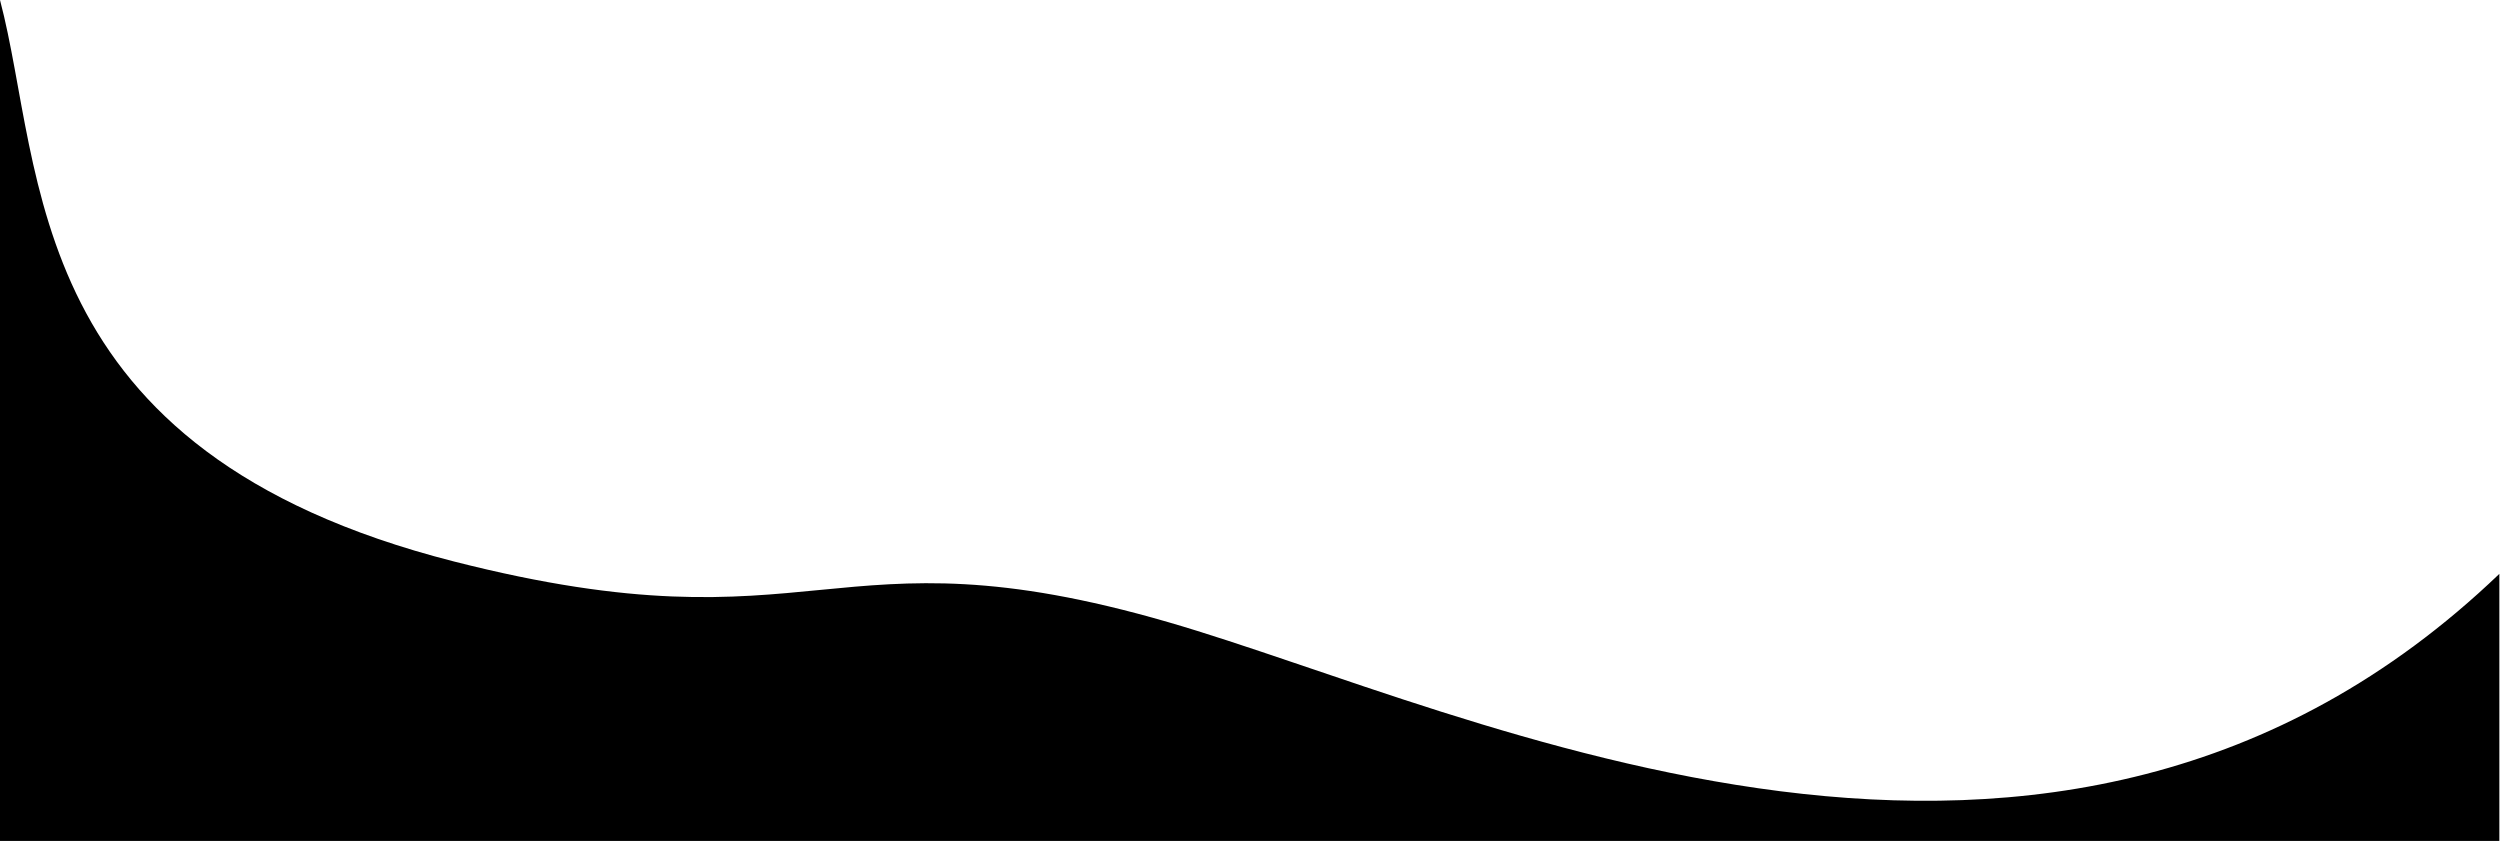
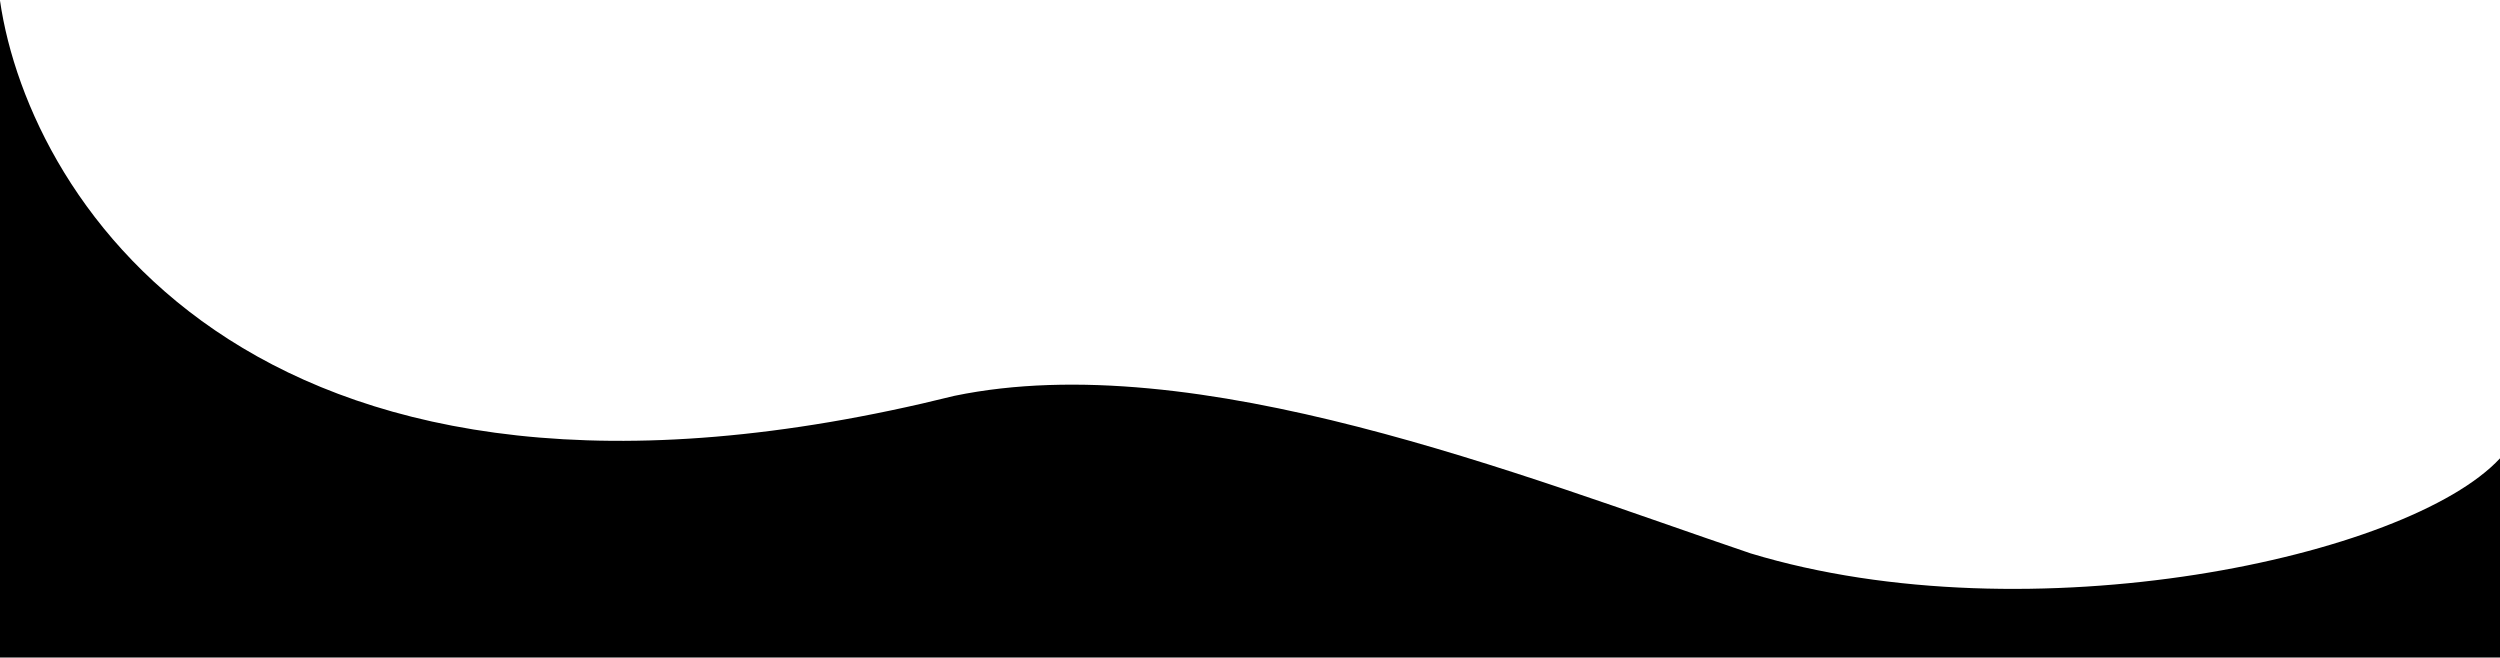
- <svg xmlns="http://www.w3.org/2000/svg" width="1919" height="645" viewBox="0 0 1919 645" fill="current">
-   <path d="M348.5 431C15 346 34.667 131.167 0 0V645.5H1918.5V440.5C1576.1 768.5 1129.82 545.123 896.5 477.5C636 402 629.333 502.577 348.5 431Z" fill="current" />
+ <svg xmlns="http://www.w3.org/2000/svg" width="1920" height="505" viewBox="0 0 1920 505" fill="current">
+   <path d="M0 0.5C22.667 156.833 201 436.4 733 304C919 265.5 1169 365.5 1344.5 425C1559 490 1849.5 428 1920 352V505H0V0.5Z" fill="current" />
</svg>
